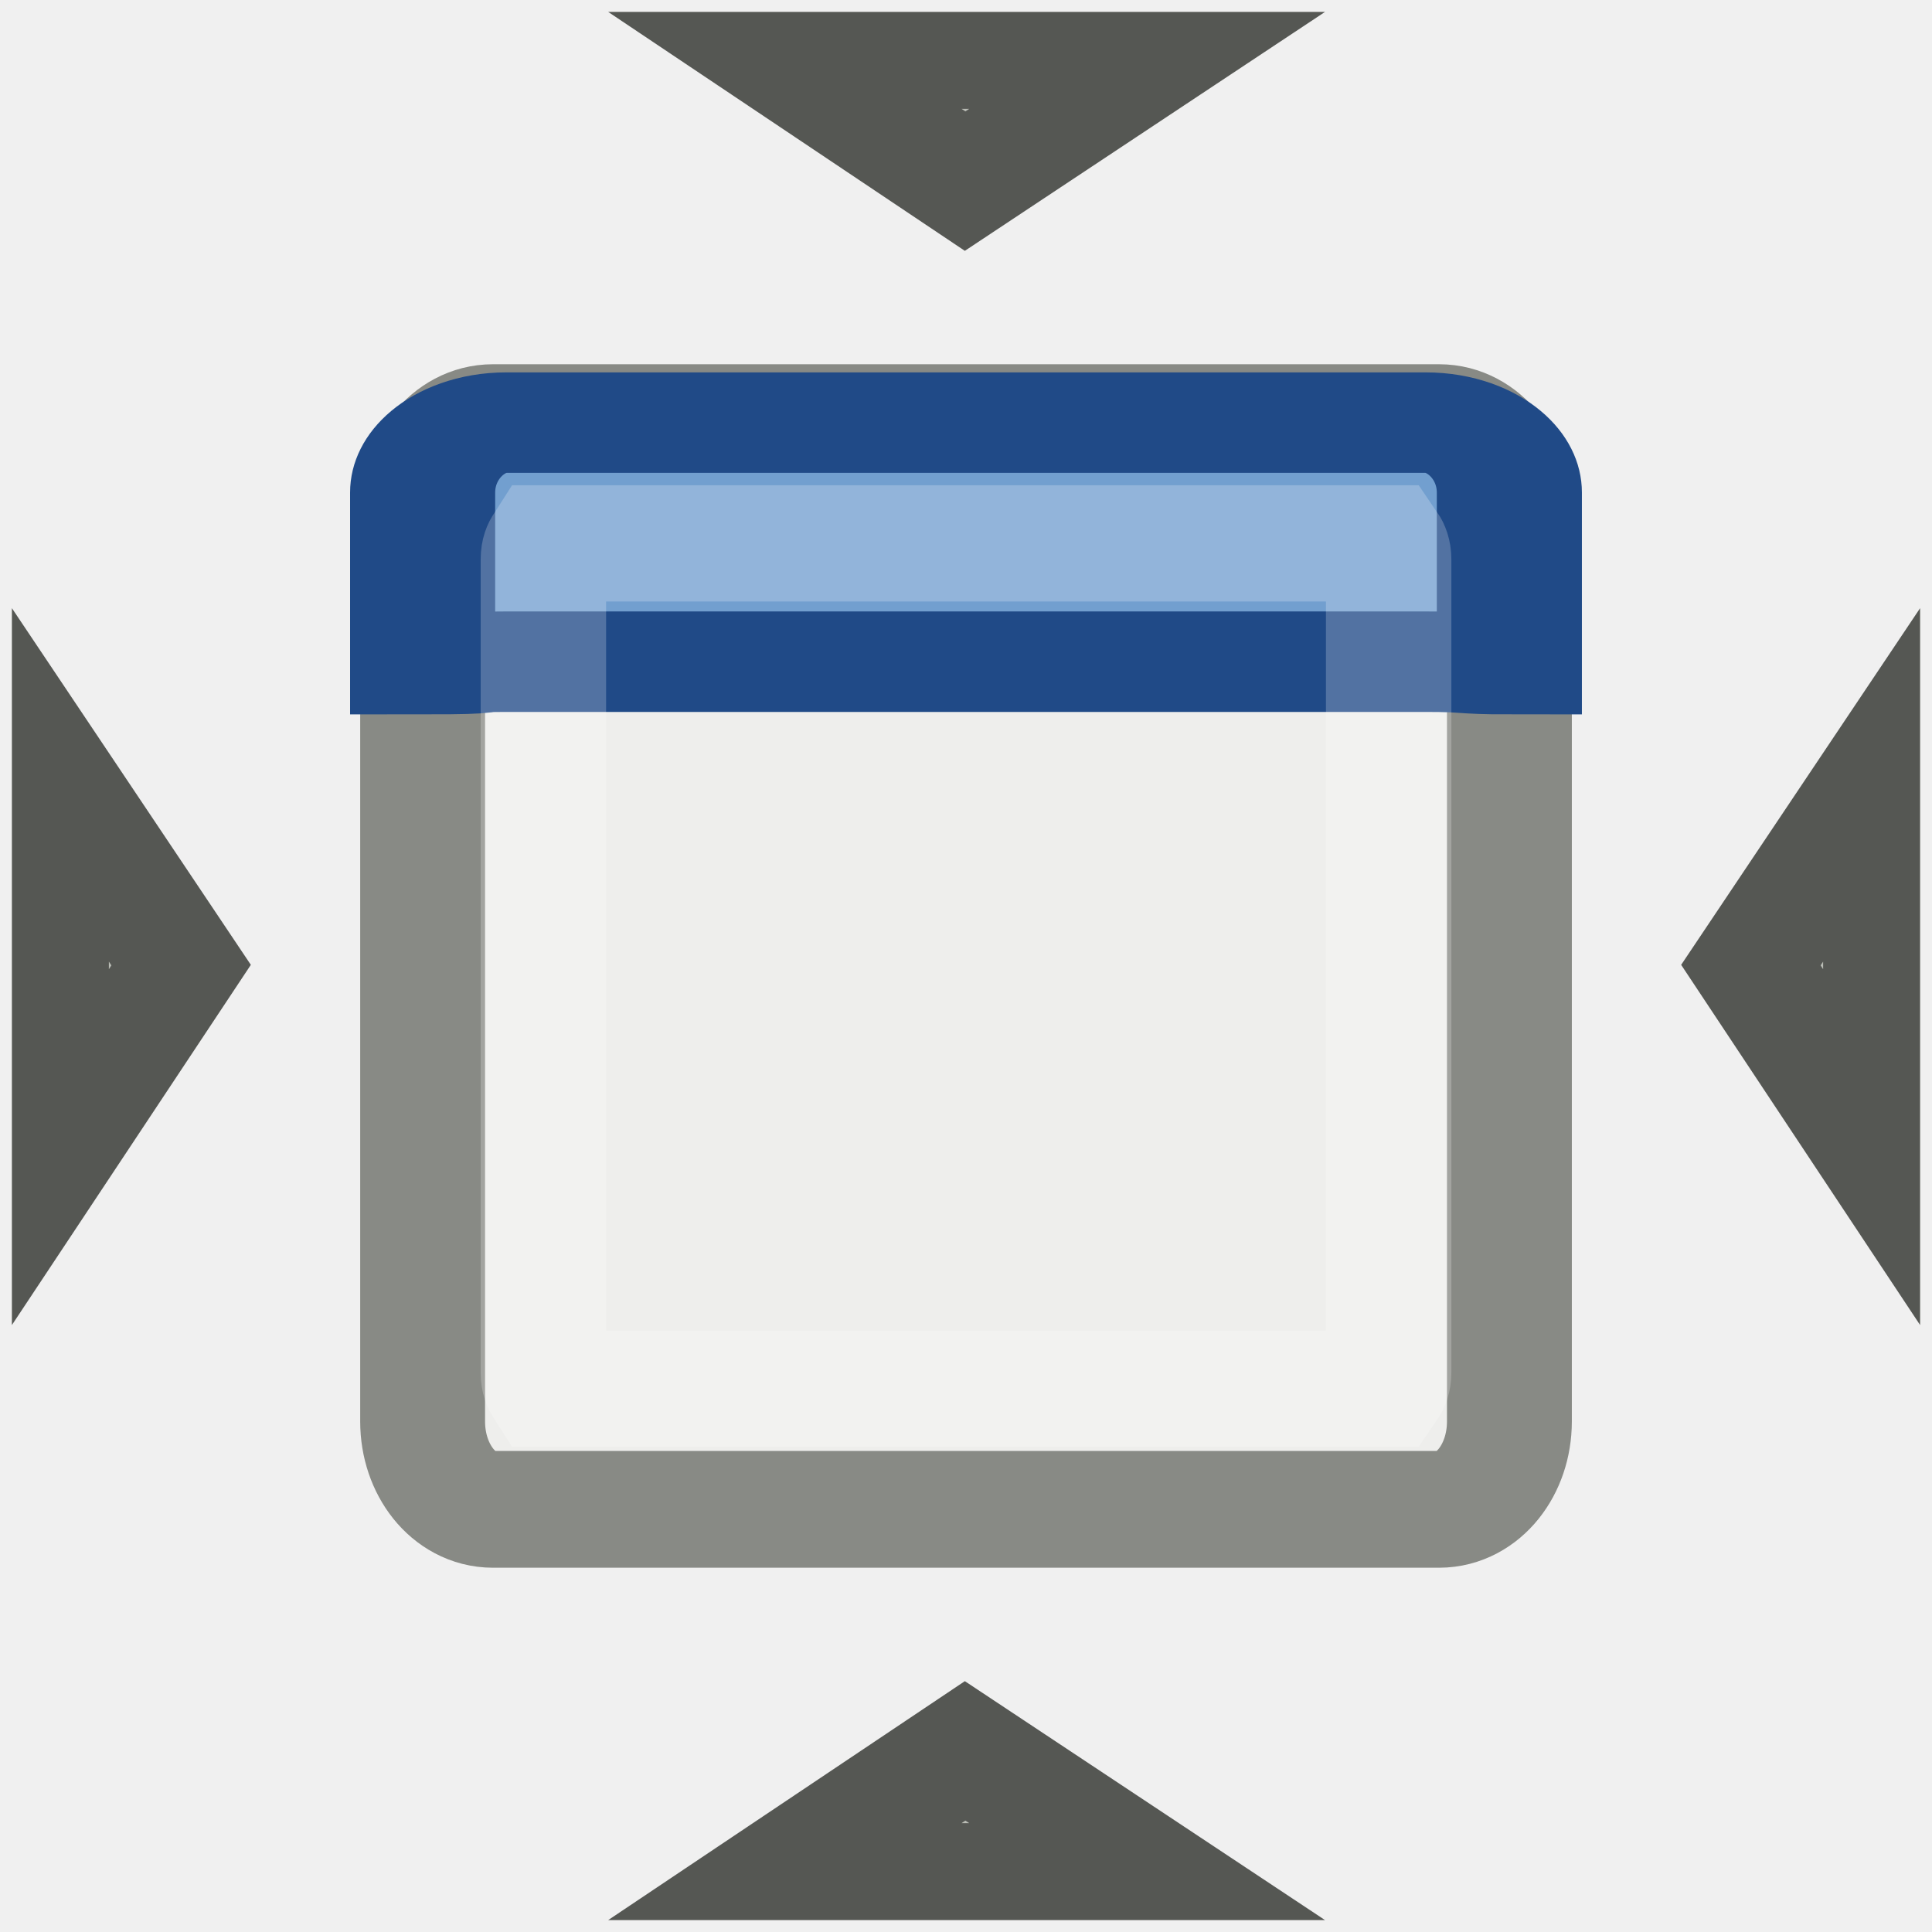
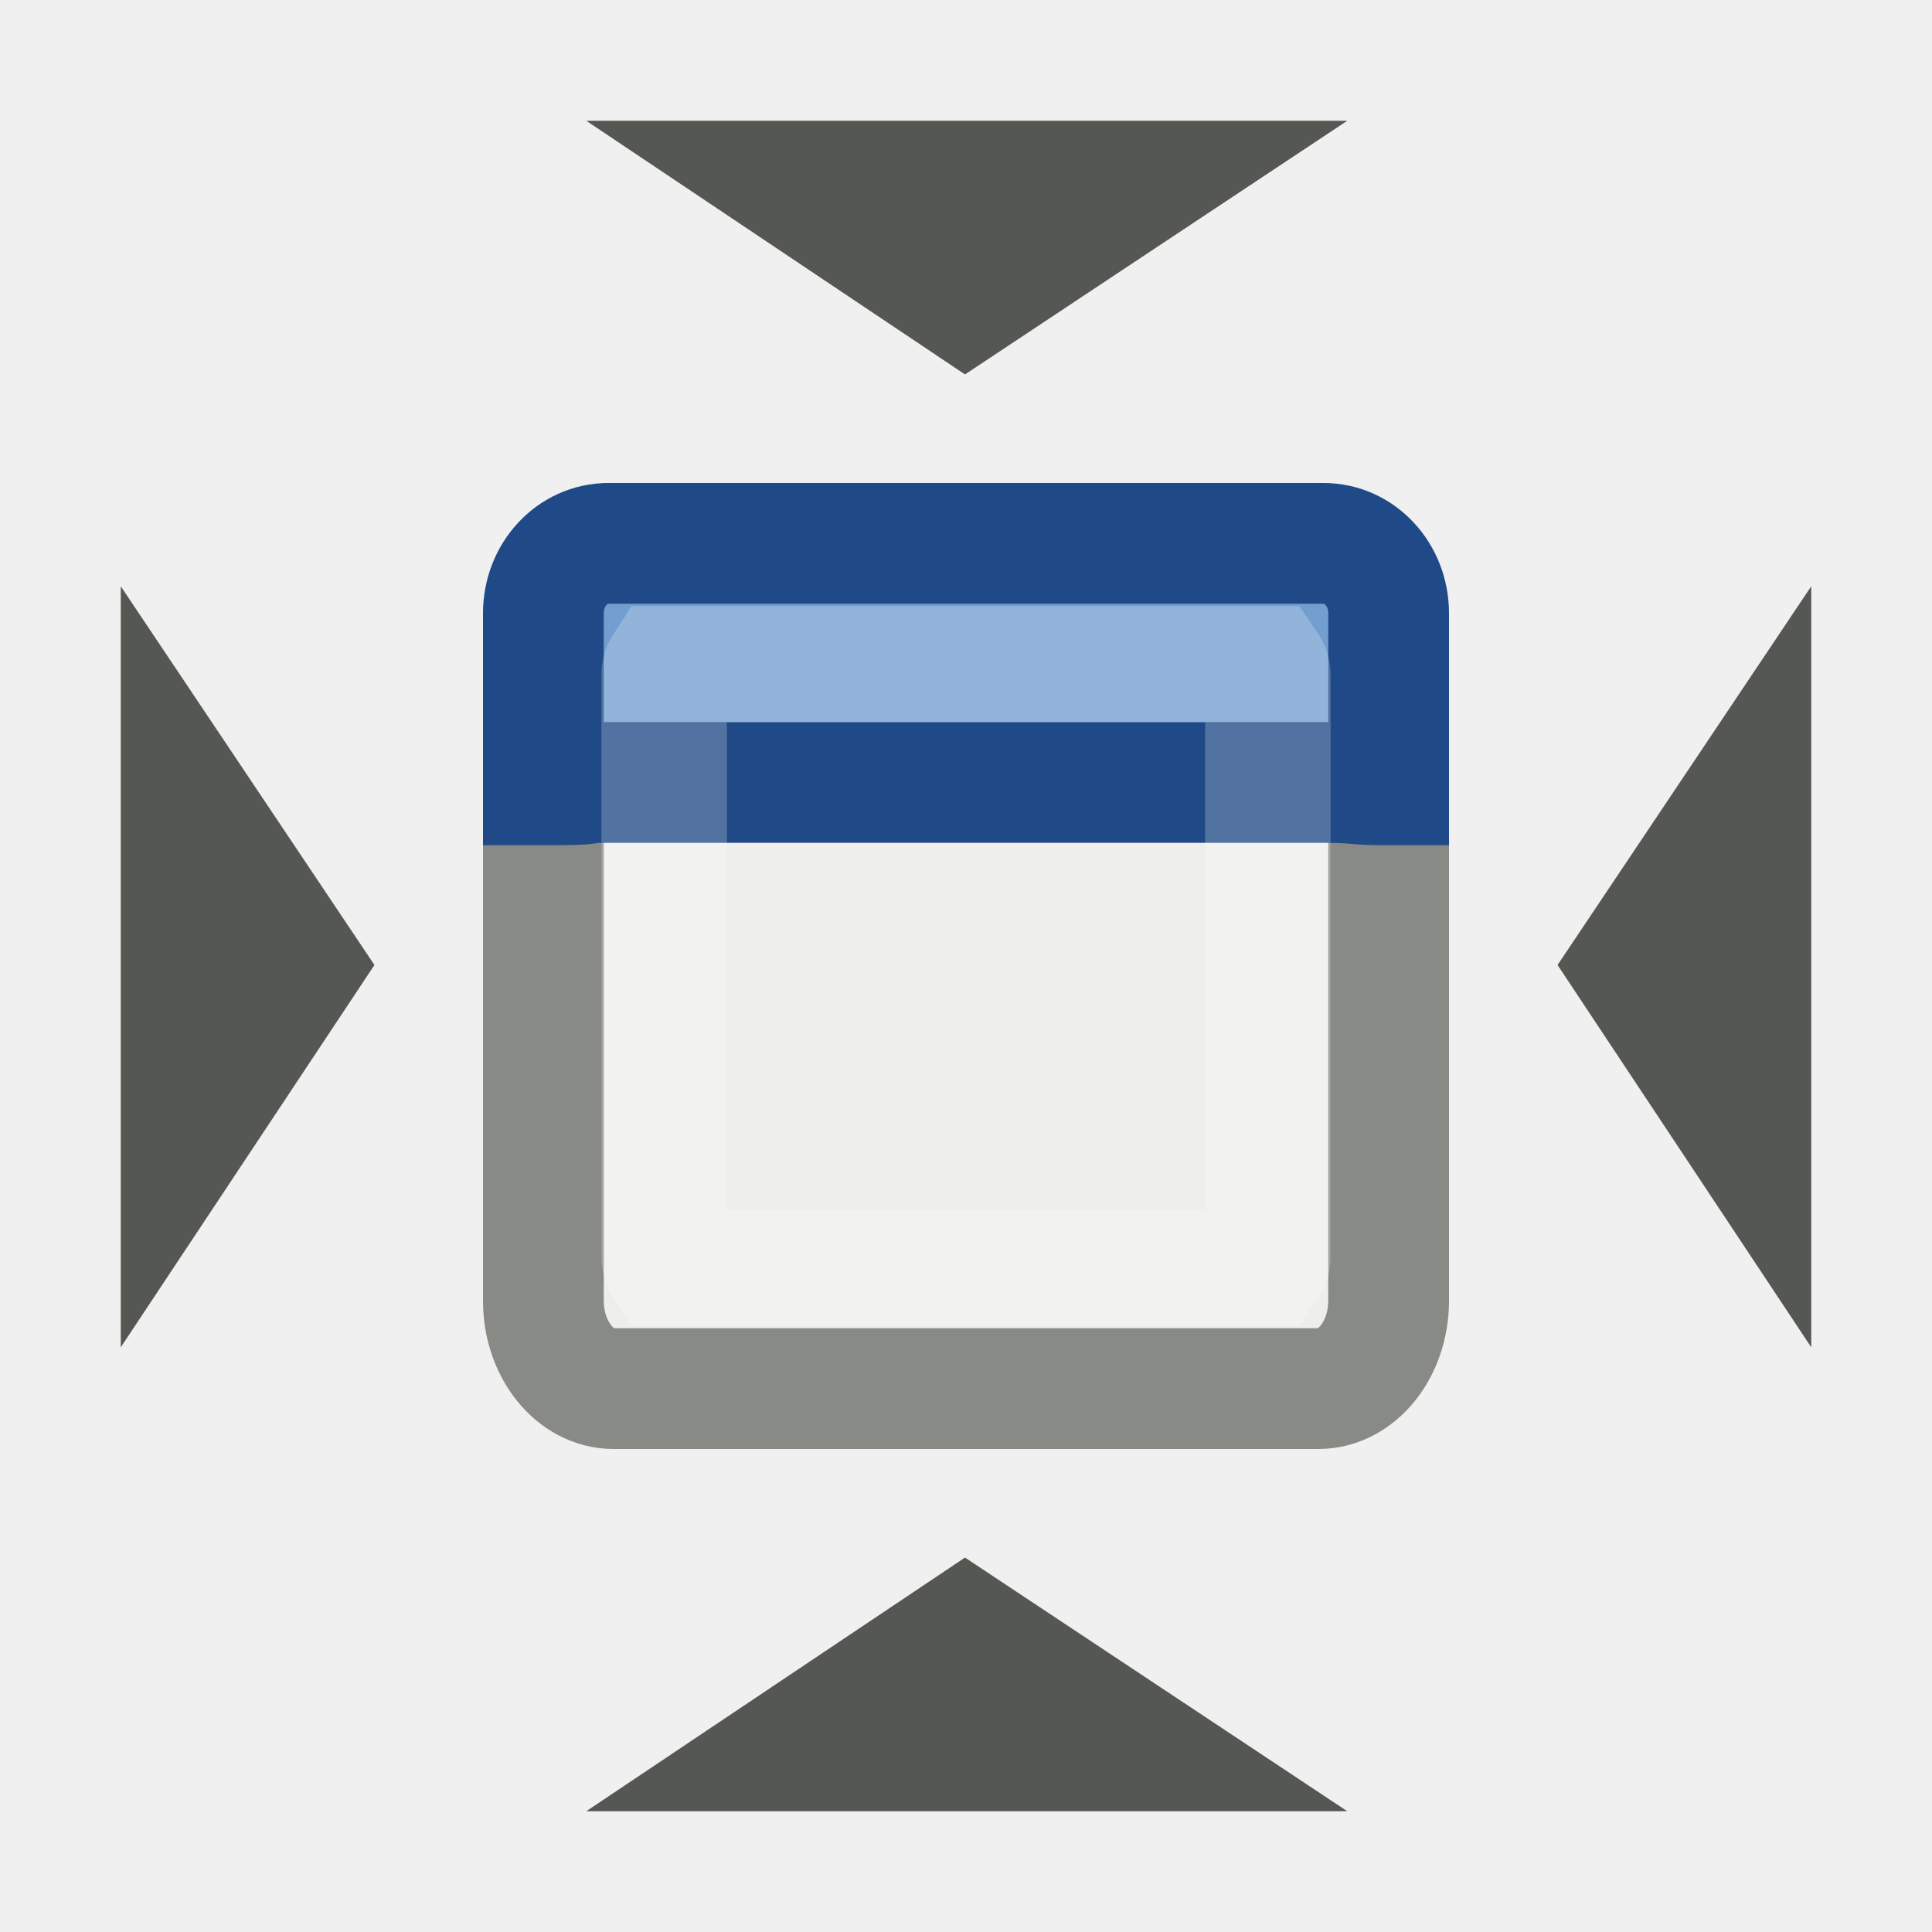
<svg xmlns="http://www.w3.org/2000/svg" width="16" height="16" id="svg2" version="1.0">
  <defs id="defs4" />
  <g id="layer1">
-     <rect style="opacity:1;fill:#eeeeec;fill-opacity:1;stroke:#888a85;stroke-width:1.625;stroke-miterlimit:4;stroke-dasharray:none;stroke-opacity:1" id="rect4220" width="14.144" height="15.124" x="6" y="5" rx="0.915" ry="1.223" transform="matrix(0.63633,0,0,0.595065,-0.31798,0.524673)" />
-     <path transform="matrix(0.576285,0,0,0.399159,1.194859,1.903365)" style="fill:#729fcf;fill-opacity:1;stroke:#204a87;stroke-width:2.085;stroke-miterlimit:4;stroke-opacity:1" d="M 5.201,4 L 18.416,4 C 19.082,4 19.617,4.647 19.617,5.45 L 19.617,9.011 C 18.917,9.011 19.082,8.96 18.416,8.96 L 5.201,8.96 C 4.536,8.96 5.196,9.011 4,9.011 L 4,5.45 C 4,4.647 4.536,4 5.201,4 z " id="rect4222" />
-     <path transform="matrix(0.592063,0,0,-0.382093,1.17143,1.882094)" style="fill:#babdb6;fill-opacity:1;stroke:#555753;stroke-width:2.102;stroke-miterlimit:4;stroke-opacity:1" d="M 11.521,1 L 14.067,3.617 L 9,3.617 L 11.521,1 z " id="rect4225" />
-     <path transform="matrix(0.592063,0,0,0.382092,1.171431,14.11791)" style="fill:#babdb6;fill-opacity:1;stroke:#555753;stroke-width:2.102;stroke-miterlimit:4;stroke-opacity:1" d="M 11.521,1 L 14.067,3.617 L 9,3.617 L 11.521,1 z " id="path4228" />
-     <path transform="matrix(0,0.592063,0.382094,0,14.1179,1.17144)" style="fill:#babdb6;fill-opacity:1;stroke:#555753;stroke-width:2.102;stroke-miterlimit:4;stroke-opacity:1" d="M 11.521,1 L 14.067,3.617 L 9,3.617 L 11.521,1 z " id="path4230" />
-     <path transform="matrix(0,0.592063,-0.382093,0,1.882094,1.17144)" style="fill:#babdb6;fill-opacity:1;stroke:#555753;stroke-width:2.102;stroke-miterlimit:4;stroke-opacity:1" d="M 11.521,1 L 14.067,3.617 L 9,3.617 L 11.521,1 z " id="path4232" />
-     <path style="opacity:0.223;fill:none;fill-opacity:1;stroke:white;stroke-width:1.813;stroke-miterlimit:4;stroke-dasharray:none;stroke-opacity:1" id="path4236" d="M 7.031,5.969 C 7.006,6.011 6.969,6.084 6.969,6.219 L 6.969,18.906 C 6.969,19.041 7.006,19.114 7.031,19.156 L 19.125,19.156 C 19.153,19.112 19.188,19.028 19.188,18.906 L 19.188,6.219 C 19.188,6.097 19.153,6.013 19.125,5.969 L 7.031,5.969 z " transform="matrix(0.57289,0,0,0.530806,0.507673,1.331751)" />
+     <rect style="opacity:1;fill:#eeeeec;fill-opacity:1;stroke:#888a85;stroke-width:1;stroke-miterlimit:4;stroke-dasharray:none;stroke-opacity:1" id="rect4220" width="7" height="7" x="4.5" y="4.5" rx="0.582" ry="0.728" />
+     <path style="fill:#729fcf;fill-opacity:1;stroke:#204a87;stroke-width:1;stroke-miterlimit:4;stroke-opacity:1" d="M 5.038,4.5 L 10.962,4.5 C 11.26,4.5 11.5,4.758 11.5,5.079 L 11.5,6.5 C 11.186,6.5 11.26,6.48 10.962,6.48 L 5.038,6.48 C 4.74,6.48 5.036,6.5 4.5,6.5 L 4.5,5.079 C 4.5,4.758 4.74,4.5 5.038,4.5 z" id="rect4222" />
+     <path style="fill:#babdb6;fill-opacity:1;stroke:#555753;stroke-width:1;stroke-miterlimit:4;stroke-opacity:1" d="M 7.993,2.5 L 9.5,1.5 L 6.5,1.5 L 7.993,2.5 z" id="rect4225" />
+     <path style="fill:#babdb6;fill-opacity:1;stroke:#555753;stroke-width:1;stroke-miterlimit:4;stroke-opacity:1" d="M 7.993,13.5 L 9.5,14.5 L 6.5,14.5 L 7.993,13.5 z" id="path4228" />
+     <path style="fill:#babdb6;fill-opacity:1;stroke:#555753;stroke-width:1;stroke-miterlimit:4;stroke-opacity:1" d="M 13.5,7.993 L 14.5,9.5 L 14.5,6.5 L 13.5,7.993 z" id="path4230" />
+     <path style="fill:#babdb6;fill-opacity:1;stroke:#555753;stroke-width:1;stroke-miterlimit:4;stroke-opacity:1" d="M 2.5,7.993 L 1.5,9.5 L 1.5,6.5 L 2.5,7.993 z" id="path4232" />
+     <path style="opacity:0.223;fill:none;fill-opacity:1;stroke:#ffffff;stroke-width:2.539;stroke-miterlimit:4;stroke-dasharray:none;stroke-opacity:1" id="path4236" d="M 7.031,5.969 C 7.006,6.011 6.969,6.084 6.969,6.219 L 6.969,18.906 C 6.969,19.041 7.006,19.114 7.031,19.156 L 19.125,19.156 C 19.153,19.112 19.188,19.028 19.188,18.906 L 19.188,6.219 C 19.188,6.097 19.153,6.013 19.125,5.969 L 7.031,5.969 z" transform="matrix(0.4092072,0,0,0.3791472,2.648337,3.236965)" />
  </g>
</svg>
